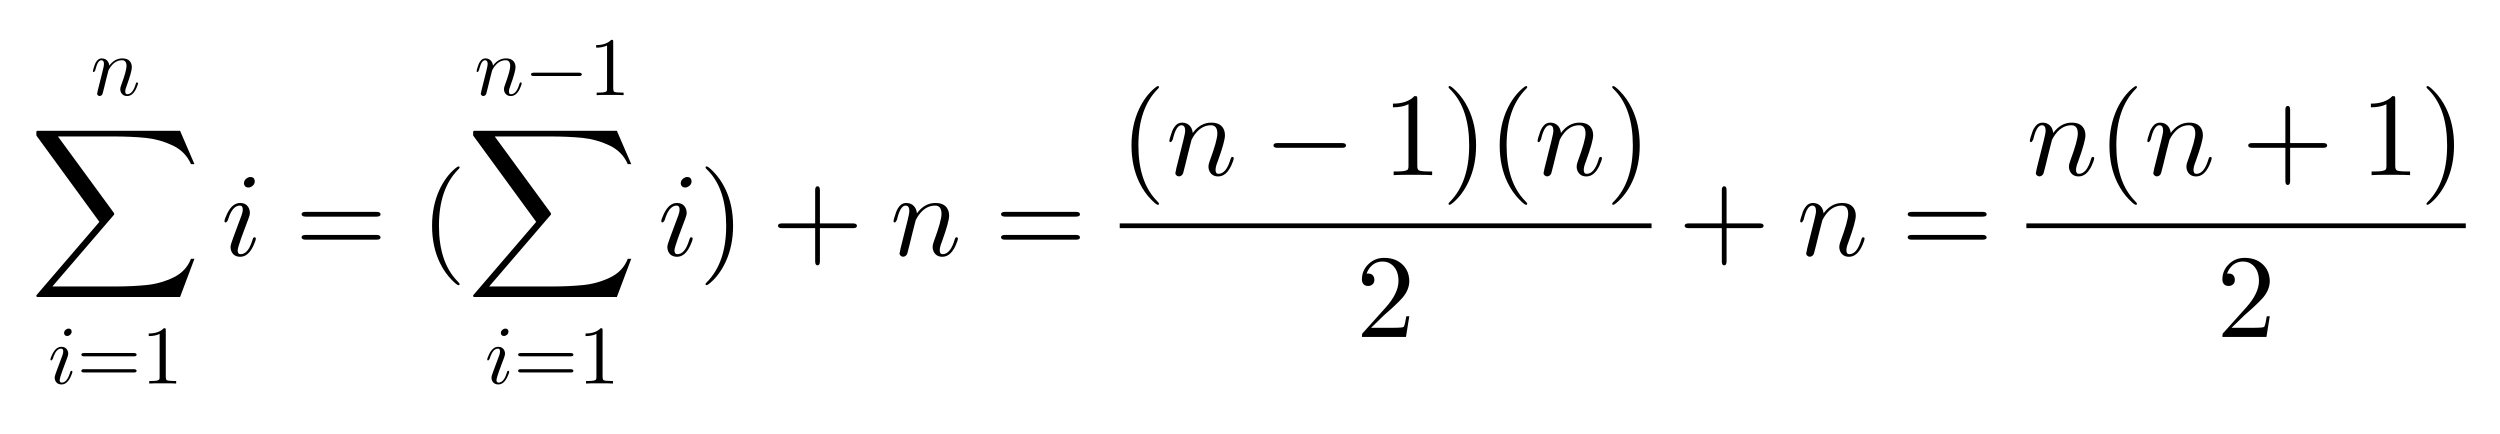
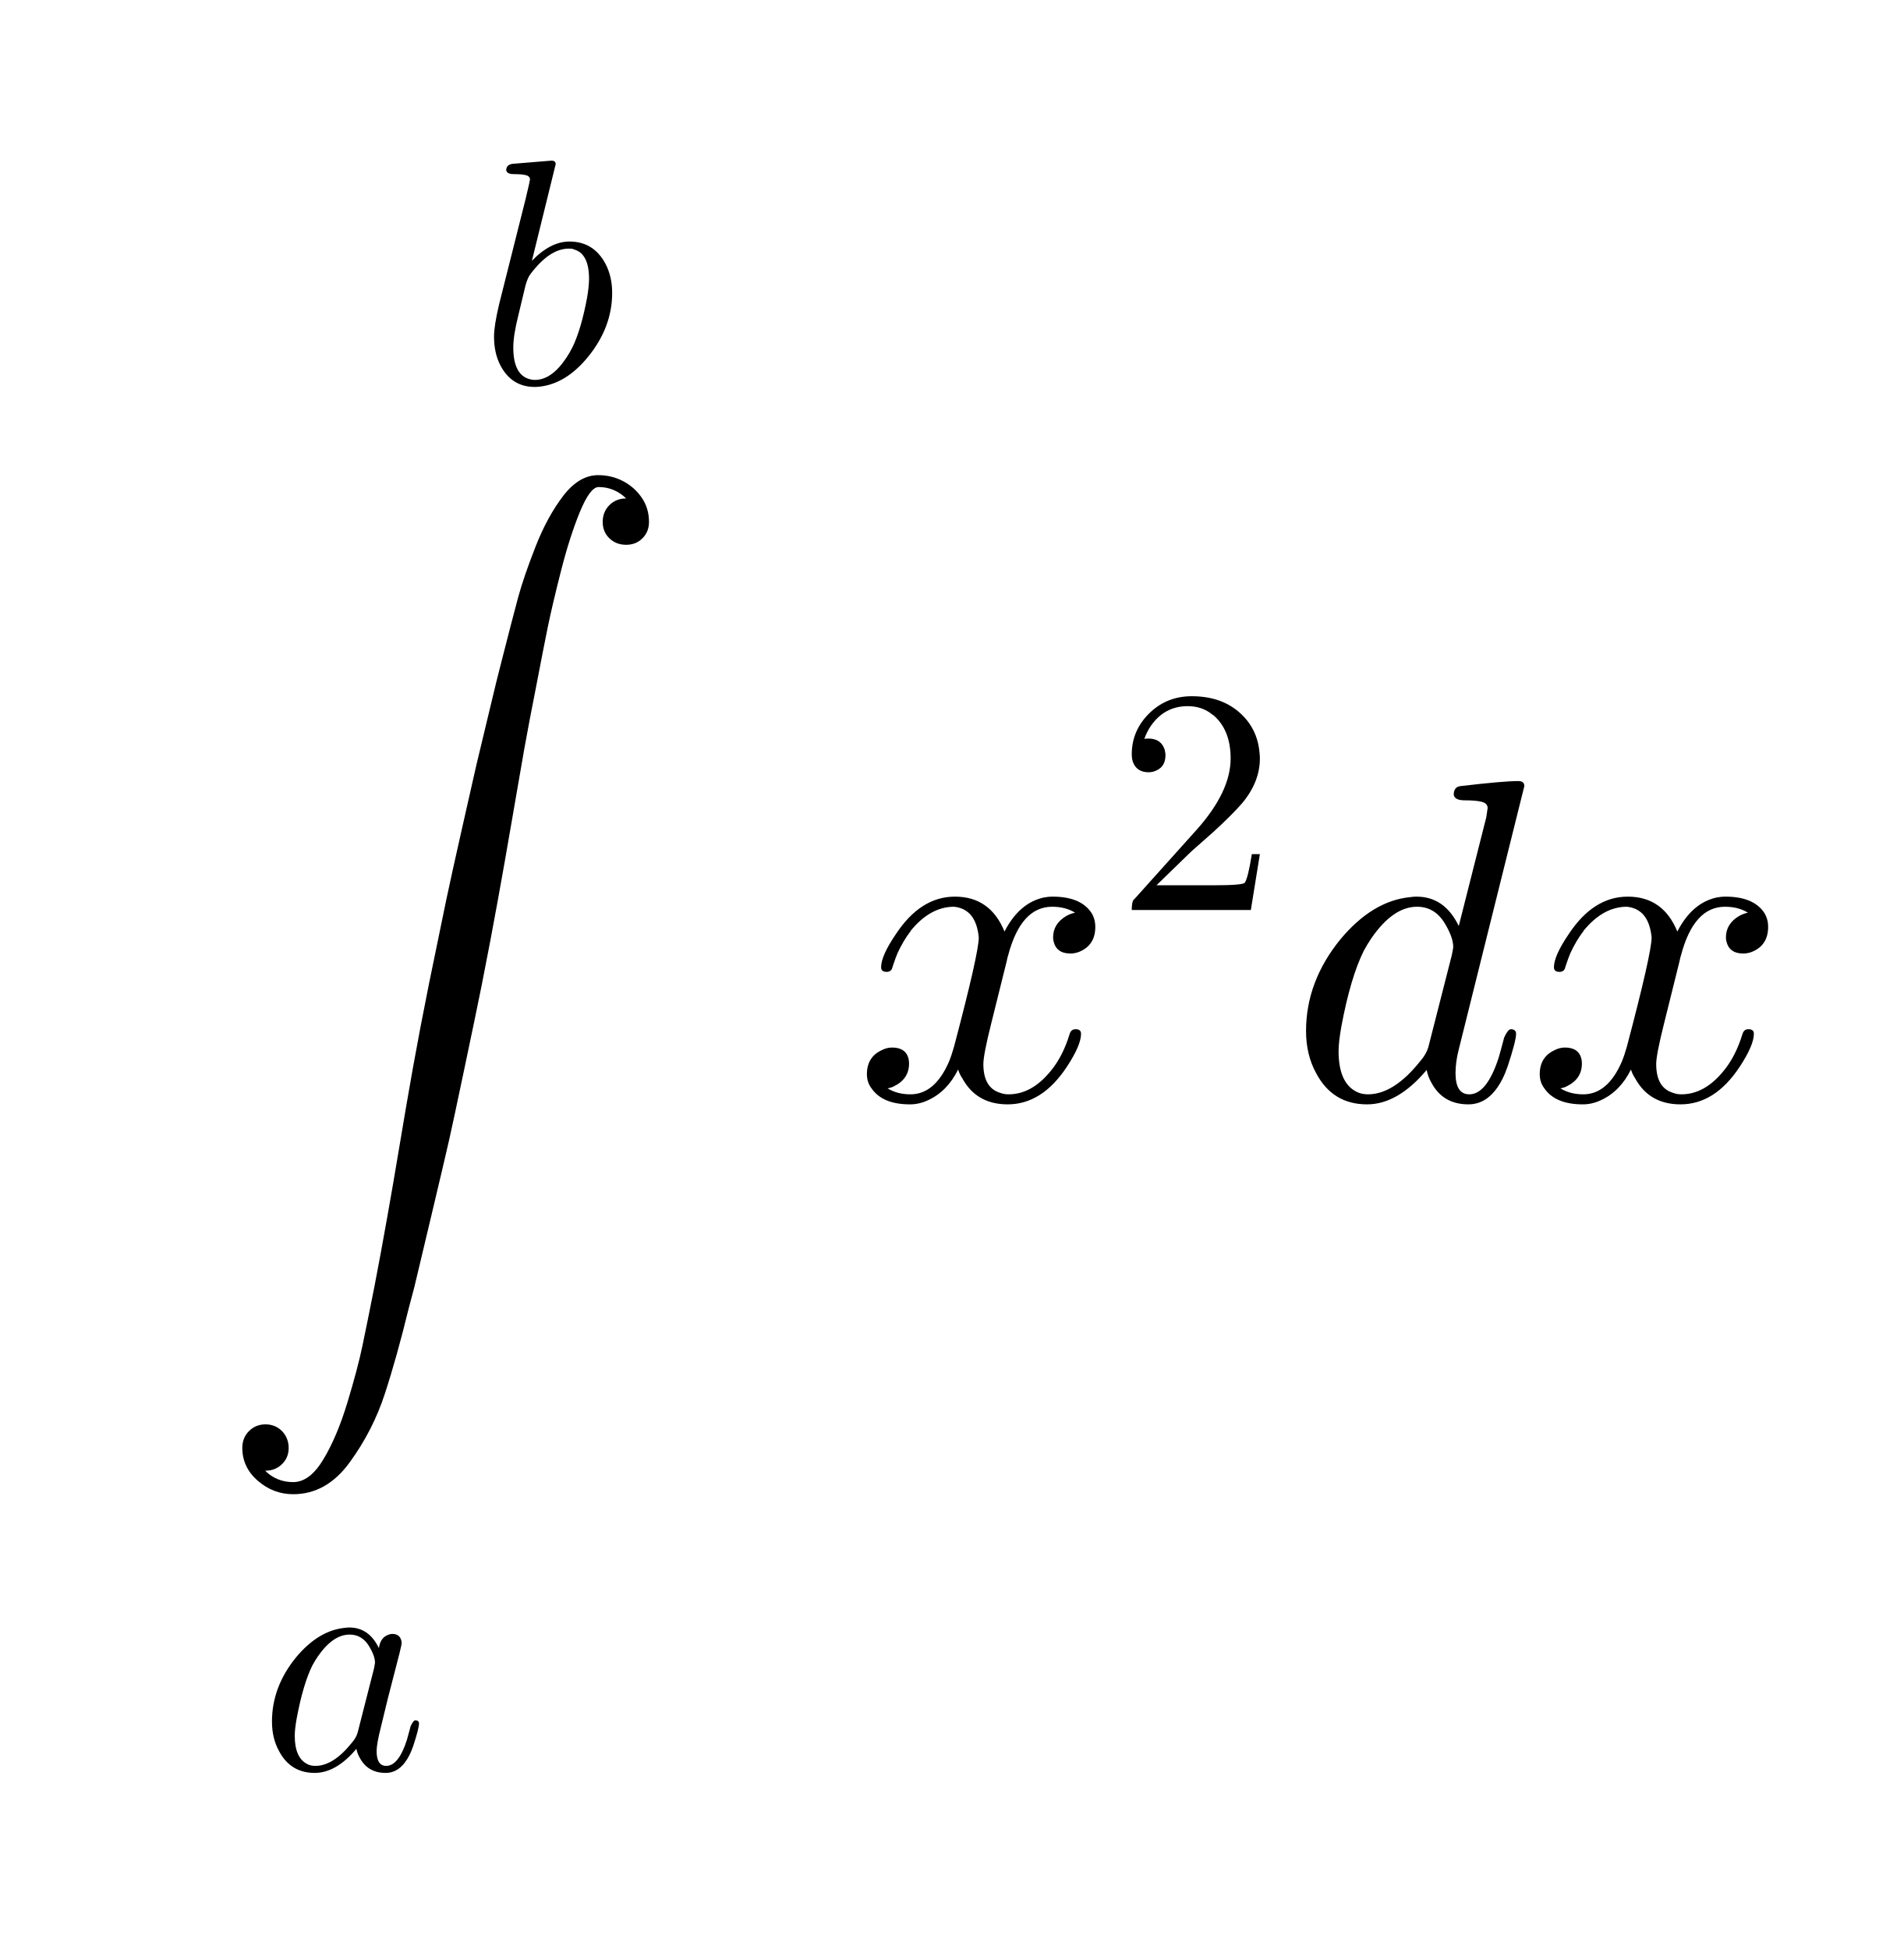
- <svg width="421px" height="73px">
-   <g transform="matrix(0.139999,0,0,0.139999,15.24283,16.02222)">
-     <path d="M8.797 -5.906L8.797 -5.906L14.594 -29.0Q16.203 -35.406 16.203 -37.406Q16.203 -42.0 13.094 -42.0Q9.0 -42.0 6.406 -32.5Q6.094 -31.406 5.797 -30.094Q4.703 -27.906 4.094 -27.797Q2.906 -27.797 2.906 -28.797Q2.906 -30.406 4.906 -36.0L4.906 -36.094Q4.906 -36.203 5.0 -36.203L5.0 -36.297L5.0 -36.406L5.906 -38.5Q8.094 -42.5 10.406 -43.5Q11.797 -44.203 13.406 -44.203Q19.0 -44.203 21.5 -39.5Q22.406 -37.703 22.594 -35.5Q29.0 -44.203 38.203 -44.203Q46.797 -44.203 49.094 -37.594Q49.703 -35.797 49.703 -33.5Q49.703 -28.406 43.594 -11.5Q41.797 -7.094 41.797 -4.406Q41.797 -1.094 44.203 -1.094Q50.797 -1.094 54.406 -13.5Q54.906 -15.094 55.406 -15.203L55.406 -15.297L55.906 -15.297Q57.094 -15.297 57.094 -14.297Q57.094 -12.594 55.0 -8.0Q50.703 1.094 44.0 1.094Q38.906 1.094 36.703 -3.203Q35.797 -5.0 35.797 -7.094Q35.797 -9.094 36.797 -11.703Q43.297 -29.203 43.297 -35.0Q43.297 -42.0 37.906 -42.0Q28.906 -42.0 22.797 -32.0Q22.094 -30.906 21.594 -29.797L20.297 -24.797Q19.797 -22.5 18.594 -18.094L16.406 -9.094Q14.703 -2.203 14.5 -1.703Q13.594 0.906 10.797 1.094Q8.297 0.594 7.906 -1.594Q7.906 -1.406 8.797 -5.906Z" />
+ <svg xmlns="http://www.w3.org/2000/svg" version="1.1" width="83px" height="85px">
+   <g transform="matrix(0.139999,0,0,0.139999,20.88478,16.72223)">
+     <path d="M23.906 -68.297L16.5 -38.203Q22.297 -44.203 28.203 -44.203Q35.703 -44.203 39.406 -37.297Q41.5 -33.297 41.5 -28.203Q41.5 -17.594 34.094 -8.406Q27.203 0.094 18.906 1.0Q18.094 1.094 17.406 1.094Q10.203 1.094 6.703 -5.594Q4.703 -9.406 4.703 -14.594Q4.703 -18.0 6.297 -24.703L14.5 -57.297Q15.906 -63.203 15.906 -63.5Q15.906 -64.594 14.5 -64.906L14.5 -64.906Q13.297 -65.203 10.906 -65.203Q8.703 -65.203 8.5 -66.406Q8.5 -68.094 10.406 -68.406L22.594 -69.406Q23.906 -69.406 23.906 -68.297ZM14.5 -30.5L12.297 -21.297Q10.703 -15.0 10.703 -11.203Q10.703 -2.594 15.906 -1.297Q16.594 -1.094 17.406 -1.094Q22.703 -1.094 27.297 -8.094Q28.297 -9.594 29.203 -11.406Q31.906 -17.094 33.703 -26.797Q34.297 -30.297 34.297 -32.594Q34.297 -40.594 29.406 -41.797L29.297 -41.906Q28.703 -42.0 28.0 -42.0Q22.0 -42.0 16.0 -34.0Q15.203 -33.0 14.5 -30.5Z" />
  </g>
-   <g transform="matrix(0.199999,0,0,0.199999,5.0,22.02223)">
-     <path d="M6.594 139.984Q5.609 139.984 5.609 138.922Q5.609 138.484 5.906 138.188L58.688 76.703L5.906 4.391Q5.609 4.109 5.609 3.906L5.609 0.875Q5.609 0.531 5.922 0.266Q6.25 0 6.594 0L126.609 0L138.719 28.078L135.797 28.078Q131.156 17.438 120.266 12.297Q109.375 7.172 97.531 5.969Q85.688 4.781 70.016 4.781L23.781 4.781L71.0 69.281Q71.188 69.672 71.188 70.016Q71.188 70.312 71.0 70.703L19.094 131.109L71.0 131.109Q86.375 131.109 98.266 129.906Q110.156 128.719 120.922 123.562Q131.688 118.406 135.797 107.812L138.719 107.812L126.609 139.984L6.594 139.984Z" />
+   <g transform="matrix(0.199999,0,0,0.199999,9.444459,20.72223)">
+     <path d="M10.594 217.094Q13.094 219.578 16.703 219.578Q20.312 219.578 23.281 214.625Q26.266 209.672 28.516 202.25Q30.766 194.828 31.812 189.812Q32.859 184.812 34.422 176.906Q35.844 169.531 37.156 162.109Q38.484 154.688 39.875 146.312Q41.266 137.938 42.797 129.312Q44.344 120.703 46.297 110.984Q48.922 98.188 50.062 92.688Q51.219 87.203 53.562 76.828Q55.906 66.453 56.656 63.156Q57.422 59.859 60.984 45.125L62.312 39.891Q64.547 31.109 65.766 26.594Q67.0 22.078 69.562 15.547Q72.125 9.031 75.578 4.516Q79.047 0 83.203 0Q86.141 0 88.641 1.312Q91.156 2.641 92.719 4.938Q94.281 7.234 94.281 10.203Q94.281 12.359 92.859 13.766Q91.453 15.188 89.312 15.188Q87.109 15.188 85.641 13.766Q84.188 12.359 84.188 10.203Q84.188 8.016 85.641 6.547Q87.109 5.078 89.312 5.078Q86.719 2.594 83.297 2.594Q81.453 2.594 79.219 8.0Q77.0 13.422 75.125 20.766Q73.25 28.125 72.234 33.031Q71.234 37.938 69.828 45.312Q68.172 53.656 67.062 59.859Q65.969 66.062 64.406 75.188Q62.844 84.328 61.344 92.578Q59.859 100.828 57.812 111.188Q56.5 117.719 54.0 129.562Q51.516 141.406 50.703 144.969Q49.906 148.531 46.609 162.391Q43.312 176.266 43.109 177.094L41.891 181.688Q39.312 192.281 36.688 200.312Q34.078 208.344 29.016 215.281Q23.969 222.219 16.703 222.219Q12.359 222.219 8.984 219.281Q5.609 216.359 5.609 212.109Q5.609 209.906 7.078 208.438Q8.547 206.984 10.688 206.984Q12.109 206.984 13.25 207.656Q14.406 208.344 15.062 209.516Q15.719 210.688 15.719 212.109Q15.719 214.266 14.25 215.672Q12.797 217.094 10.594 217.094Z" />
  </g>
-   <g transform="matrix(0.139999,0,0,0.139999,8.088407,64.58917)">
-     <path d="M28.406 -62.5Q28.406 -59.406 25.297 -57.797Q24.203 -57.203 23.094 -57.203Q20.094 -57.203 19.406 -59.906Q19.297 -60.406 19.297 -60.797Q19.297 -63.594 22.094 -65.297Q23.406 -66.094 24.703 -66.094Q27.703 -66.094 28.297 -63.406L28.297 -63.297Q28.406 -62.906 28.406 -62.5ZM20.797 -24.906L16.906 -14.406Q14.094 -6.297 14.0 -4.406Q14.0 -1.094 16.406 -1.094Q22.703 -1.094 26.203 -12.297L26.594 -13.5Q27.094 -15.094 27.594 -15.203L27.594 -15.297L28.094 -15.297Q29.297 -15.297 29.297 -14.297Q29.297 -12.5 27.094 -7.906Q22.797 1.094 16.203 1.094Q10.906 1.094 8.797 -3.297Q8.0 -5.094 8.0 -7.094Q8.0 -9.094 10.297 -15.094Q17.297 -33.906 17.203 -33.594Q18.297 -36.406 18.297 -38.797Q18.297 -42.0 15.797 -42.0Q10.297 -42.0 6.797 -32.906L6.797 -32.797Q6.203 -31.297 5.703 -29.594Q4.594 -27.906 4.094 -27.797Q2.906 -27.797 2.906 -28.797Q2.906 -30.594 5.094 -35.094Q9.406 -44.203 16.094 -44.203Q21.406 -44.203 23.5 -39.703Q24.297 -38.0 24.297 -36.0Q24.297 -34.0 23.0 -30.703Q21.297 -26.094 20.797 -24.906Z" />
+   <g transform="matrix(0.139999,0,0,0.139999,11.2999,77.16715)">
+     <path d="M37.297 -37.797Q37.797 -41.203 40.406 -42.0Q40.906 -42.203 41.5 -42.203Q44.094 -42.203 44.406 -39.5Q44.406 -38.906 43.703 -36.094L40.094 -22.094Q38.594 -15.797 37.906 -13.094Q36.594 -7.906 36.594 -5.703Q36.594 -1.094 39.594 -1.094Q43.406 -1.094 46.0 -9.094Q46.5 -10.797 47.203 -13.5Q48.0 -15.203 48.594 -15.297Q49.797 -15.297 49.797 -14.297Q49.797 -12.797 48.0 -7.297Q47.406 -5.594 46.797 -4.406Q44.0 1.094 39.406 1.094Q33.797 1.094 31.297 -3.703Q30.594 -4.906 30.297 -6.406Q24.0 1.094 17.297 1.094Q9.797 1.094 6.203 -5.703Q4.0 -9.703 4.0 -14.906Q4.0 -25.703 11.5 -34.906Q18.5 -43.297 26.703 -44.094Q27.406 -44.203 28.094 -44.203Q34.203 -44.203 37.297 -37.797ZM30.797 -11.906L30.797 -11.906L35.797 -31.5Q36.094 -33.0 36.094 -33.203Q36.094 -35.297 34.297 -38.297Q32.094 -42.0 28.203 -42.0Q23.0 -42.0 18.297 -35.203Q17.406 -33.906 16.594 -32.406Q13.703 -26.594 11.703 -15.906Q11.094 -12.5 11.094 -10.5Q11.094 -3.703 14.906 -1.703Q16.0 -1.094 17.5 -1.094Q23.094 -1.094 28.797 -8.203Q30.203 -9.797 30.703 -11.5L30.703 -11.594Q30.797 -11.797 30.797 -11.906Z" />
  </g>
-   <g transform="matrix(0.139999,0,0,0.139999,12.91159,64.58917)">
-     <path d="M68.703 -32.703L9.0 -32.703Q5.797 -32.703 5.594 -34.703Q5.594 -36.703 8.906 -36.703L68.797 -36.703Q72.0 -36.703 72.094 -34.703Q72.094 -32.703 68.703 -32.703ZM68.797 -13.297L8.906 -13.297Q5.703 -13.297 5.594 -15.297Q5.594 -17.297 9.0 -17.297L68.703 -17.297Q71.906 -17.297 72.094 -15.297Q72.094 -13.297 68.797 -13.297Z" />
+   <g transform="matrix(0.199999,0,0,0.199999,37.22232,47.94469)">
+     <path d="M33.406 -30.203L30.0 -16.5Q28.297 -9.703 28.297 -7.703Q28.297 -2.5 32.0 -1.406Q32.797 -1.094 33.797 -1.094Q38.797 -1.094 42.906 -6.094Q45.594 -9.297 47.094 -14.203Q47.406 -15.297 48.406 -15.297Q49.594 -15.297 49.594 -14.297Q49.594 -11.797 46.5 -7.094Q41.094 1.094 33.594 1.094Q26.797 1.094 23.703 -4.594Q23.094 -5.5 22.797 -6.5Q20.406 -1.703 16.203 0.203Q14.297 1.094 12.297 1.094Q6.297 1.094 3.906 -2.406Q2.906 -3.703 2.906 -5.5Q2.906 -9.203 6.094 -10.703Q7.203 -11.297 8.406 -11.297Q11.406 -11.297 12.0 -8.797Q12.094 -8.297 12.094 -7.797Q12.094 -4.406 8.703 -2.797Q8.094 -2.5 7.406 -2.406Q9.5 -1.094 12.406 -1.094Q17.703 -1.094 20.797 -8.203Q21.406 -9.703 21.906 -11.5Q27.297 -31.906 27.297 -35.297Q26.703 -41.5 21.906 -42.0Q16.703 -42.0 12.406 -36.703L12.406 -36.594Q12.406 -36.5 12.297 -36.5Q10.797 -34.5 9.594 -31.906Q9.094 -30.703 8.703 -29.5L8.5 -28.906Q8.297 -27.797 7.203 -27.797Q6.0 -27.797 6.0 -28.797Q6.0 -31.297 9.203 -36.0Q14.594 -44.203 22.094 -44.203Q29.797 -44.203 32.906 -36.594Q36.094 -42.797 41.406 -44.0Q42.406 -44.203 43.406 -44.203Q49.297 -44.203 51.703 -40.906Q52.703 -39.5 52.703 -37.594Q52.703 -33.5 49.0 -32.094Q48.094 -31.797 47.297 -31.797Q44.203 -31.797 43.594 -34.5Q43.5 -34.906 43.5 -35.297Q43.5 -38.297 46.406 -40.0Q47.297 -40.5 48.297 -40.703Q46.203 -42.0 43.297 -42.0Q36.5 -42.0 33.703 -31.406Q33.5 -30.797 33.406 -30.203Z" />
  </g>
-   <g transform="matrix(0.139999,0,0,0.139999,23.80052,64.58917)">
-     <path d="M29.406 -64.0L29.406 -7.906Q29.406 -4.906 30.594 -4.094Q32.297 -3.094 38.703 -3.094L41.906 -3.094L41.906 0Q38.406 -0.297 25.703 -0.297Q13.0 -0.297 9.5 0L9.5 -3.094L12.703 -3.094Q20.406 -3.094 21.5 -4.906L21.594 -5.0Q22.0 -5.797 22.0 -7.906L22.0 -59.703Q16.797 -57.094 8.906 -57.094L8.906 -60.203Q20.906 -60.203 27.094 -66.594Q29.0 -66.594 29.297 -65.906L29.297 -65.906L29.297 -65.797Q29.406 -65.5 29.406 -64.0Z" />
-   </g>
-   <g transform="matrix(0.199999,0,0,0.199999,37.2223,43.02237)">
-     <path d="M28.406 -62.5Q28.406 -59.406 25.297 -57.797Q24.203 -57.203 23.094 -57.203Q20.094 -57.203 19.406 -59.906Q19.297 -60.406 19.297 -60.797Q19.297 -63.594 22.094 -65.297Q23.406 -66.094 24.703 -66.094Q27.703 -66.094 28.297 -63.406L28.297 -63.297Q28.406 -62.906 28.406 -62.5ZM20.797 -24.906L16.906 -14.406Q14.094 -6.297 14.0 -4.406Q14.0 -1.094 16.406 -1.094Q22.703 -1.094 26.203 -12.297L26.594 -13.5Q27.094 -15.094 27.594 -15.203L27.594 -15.297L28.094 -15.297Q29.297 -15.297 29.297 -14.297Q29.297 -12.5 27.094 -7.906Q22.797 1.094 16.203 1.094Q10.906 1.094 8.797 -3.297Q8.0 -5.094 8.0 -7.094Q8.0 -9.094 10.297 -15.094Q17.297 -33.906 17.203 -33.594Q18.297 -36.406 18.297 -38.797Q18.297 -42.0 15.797 -42.0Q10.297 -42.0 6.797 -32.906L6.797 -32.797Q6.203 -31.297 5.703 -29.594Q4.594 -27.906 4.094 -27.797Q2.906 -27.797 2.906 -28.797Q2.906 -30.594 5.094 -35.094Q9.406 -44.203 16.094 -44.203Q21.406 -44.203 23.5 -39.703Q24.297 -38.0 24.297 -36.0Q24.297 -34.0 23.0 -30.703Q21.297 -26.094 20.797 -24.906Z" />
-   </g>
-   <g transform="matrix(0.199999,0,0,0.199999,49.66813,43.02237)">
-     <path d="M68.703 -32.703L9.0 -32.703Q5.797 -32.703 5.594 -34.703Q5.594 -36.703 8.906 -36.703L68.797 -36.703Q72.0 -36.703 72.094 -34.703Q72.094 -32.703 68.703 -32.703ZM68.797 -13.297L8.906 -13.297Q5.703 -13.297 5.594 -15.297Q5.594 -17.297 9.0 -17.297L68.703 -17.297Q71.906 -17.297 72.094 -15.297Q72.094 -13.297 68.797 -13.297Z" />
-   </g>
-   <g transform="matrix(0.199999,0,0,0.199999,70.77933,43.02237)">
-     <path d="M33.094 24.0L33.094 24.0Q33.094 25.0 32.094 25.0Q30.906 25.0 26.797 20.906Q20.594 14.703 16.5 6.203Q9.906 -7.406 9.906 -25.0Q9.906 -41.906 16.203 -55.5Q21.406 -66.594 29.406 -73.297Q31.5 -75.0 32.094 -75.0Q33.094 -75.0 33.094 -74.0Q33.094 -73.5 31.797 -72.297Q15.703 -55.906 15.703 -25.0Q15.703 5.797 31.406 21.797Q33.094 23.5 33.094 24.0Z" />
-   </g>
-   <g transform="matrix(0.139999,0,0,0.139999,79.85548,16.02221)">
-     <path d="M8.797 -5.906L8.797 -5.906L14.594 -29.0Q16.203 -35.406 16.203 -37.406Q16.203 -42.0 13.094 -42.0Q9.0 -42.0 6.406 -32.5Q6.094 -31.406 5.797 -30.094Q4.703 -27.906 4.094 -27.797Q2.906 -27.797 2.906 -28.797Q2.906 -30.406 4.906 -36.0L4.906 -36.094Q4.906 -36.203 5.0 -36.203L5.0 -36.297L5.0 -36.406L5.906 -38.5Q8.094 -42.5 10.406 -43.5Q11.797 -44.203 13.406 -44.203Q19.0 -44.203 21.5 -39.5Q22.406 -37.703 22.594 -35.5Q29.0 -44.203 38.203 -44.203Q46.797 -44.203 49.094 -37.594Q49.703 -35.797 49.703 -33.5Q49.703 -28.406 43.594 -11.5Q41.797 -7.094 41.797 -4.406Q41.797 -1.094 44.203 -1.094Q50.797 -1.094 54.406 -13.5Q54.906 -15.094 55.406 -15.203L55.406 -15.297L55.906 -15.297Q57.094 -15.297 57.094 -14.297Q57.094 -12.594 55.0 -8.0Q50.703 1.094 44.0 1.094Q38.906 1.094 36.703 -3.203Q35.797 -5.0 35.797 -7.094Q35.797 -9.094 36.797 -11.703Q43.297 -29.203 43.297 -35.0Q43.297 -42.0 37.906 -42.0Q28.906 -42.0 22.797 -32.0Q22.094 -30.906 21.594 -29.797L20.297 -24.797Q19.797 -22.5 18.594 -18.094L16.406 -9.094Q14.703 -2.203 14.5 -1.703Q13.594 0.906 10.797 1.094Q8.297 0.594 7.906 -1.594Q7.906 -1.406 8.797 -5.906Z" />
-   </g>
-   <g transform="matrix(0.139999,0,0,0.139999,88.25877,16.02221)">
-     <path d="M66.094 -23.0L11.594 -23.0Q8.406 -23.0 8.297 -25.0Q8.297 -27.0 11.594 -27.0L66.094 -27.0Q69.297 -27.0 69.406 -25.0Q69.406 -23.0 66.094 -23.0Z" />
-   </g>
-   <g transform="matrix(0.139999,0,0,0.139999,99.1477,16.02221)">
-     <path d="M29.406 -64.0L29.406 -7.906Q29.406 -4.906 30.594 -4.094Q32.297 -3.094 38.703 -3.094L41.906 -3.094L41.906 0Q38.406 -0.297 25.703 -0.297Q13.0 -0.297 9.5 0L9.5 -3.094L12.703 -3.094Q20.406 -3.094 21.5 -4.906L21.594 -5.0Q22.0 -5.797 22.0 -7.906L22.0 -59.703Q16.797 -57.094 8.906 -57.094L8.906 -60.203Q20.906 -60.203 27.094 -66.594Q29.0 -66.594 29.297 -65.906L29.297 -65.906L29.297 -65.797Q29.406 -65.5 29.406 -64.0Z" />
-   </g>
-   <g transform="matrix(0.199999,0,0,0.199999,78.55713,22.02223)">
-     <path d="M6.594 139.984Q5.609 139.984 5.609 138.922Q5.609 138.484 5.906 138.188L58.688 76.703L5.906 4.391Q5.609 4.109 5.609 3.906L5.609 0.875Q5.609 0.531 5.922 0.266Q6.25 0 6.594 0L126.609 0L138.719 28.078L135.797 28.078Q131.156 17.438 120.266 12.297Q109.375 7.172 97.531 5.969Q85.688 4.781 70.016 4.781L23.781 4.781L71.0 69.281Q71.188 69.672 71.188 70.016Q71.188 70.312 71.0 70.703L19.094 131.109L71.0 131.109Q86.375 131.109 98.266 129.906Q110.156 128.719 120.922 123.562Q131.688 118.406 135.797 107.812L138.719 107.812L126.609 139.984L6.594 139.984Z" />
-   </g>
-   <g transform="matrix(0.139999,0,0,0.139999,81.64554,64.58917)">
-     <path d="M28.406 -62.5Q28.406 -59.406 25.297 -57.797Q24.203 -57.203 23.094 -57.203Q20.094 -57.203 19.406 -59.906Q19.297 -60.406 19.297 -60.797Q19.297 -63.594 22.094 -65.297Q23.406 -66.094 24.703 -66.094Q27.703 -66.094 28.297 -63.406L28.297 -63.297Q28.406 -62.906 28.406 -62.5ZM20.797 -24.906L16.906 -14.406Q14.094 -6.297 14.0 -4.406Q14.0 -1.094 16.406 -1.094Q22.703 -1.094 26.203 -12.297L26.594 -13.5Q27.094 -15.094 27.594 -15.203L27.594 -15.297L28.094 -15.297Q29.297 -15.297 29.297 -14.297Q29.297 -12.5 27.094 -7.906Q22.797 1.094 16.203 1.094Q10.906 1.094 8.797 -3.297Q8.0 -5.094 8.0 -7.094Q8.0 -9.094 10.297 -15.094Q17.297 -33.906 17.203 -33.594Q18.297 -36.406 18.297 -38.797Q18.297 -42.0 15.797 -42.0Q10.297 -42.0 6.797 -32.906L6.797 -32.797Q6.203 -31.297 5.703 -29.594Q4.594 -27.906 4.094 -27.797Q2.906 -27.797 2.906 -28.797Q2.906 -30.594 5.094 -35.094Q9.406 -44.203 16.094 -44.203Q21.406 -44.203 23.5 -39.703Q24.297 -38.0 24.297 -36.0Q24.297 -34.0 23.0 -30.703Q21.297 -26.094 20.797 -24.906Z" />
-   </g>
-   <g transform="matrix(0.139999,0,0,0.139999,86.46872,64.58917)">
-     <path d="M68.703 -32.703L9.0 -32.703Q5.797 -32.703 5.594 -34.703Q5.594 -36.703 8.906 -36.703L68.797 -36.703Q72.0 -36.703 72.094 -34.703Q72.094 -32.703 68.703 -32.703ZM68.797 -13.297L8.906 -13.297Q5.703 -13.297 5.594 -15.297Q5.594 -17.297 9.0 -17.297L68.703 -17.297Q71.906 -17.297 72.094 -15.297Q72.094 -13.297 68.797 -13.297Z" />
-   </g>
-   <g transform="matrix(0.139999,0,0,0.139999,97.35765,64.58917)">
-     <path d="M29.406 -64.0L29.406 -7.906Q29.406 -4.906 30.594 -4.094Q32.297 -3.094 38.703 -3.094L41.906 -3.094L41.906 0Q38.406 -0.297 25.703 -0.297Q13.0 -0.297 9.5 0L9.5 -3.094L12.703 -3.094Q20.406 -3.094 21.5 -4.906L21.594 -5.0Q22.0 -5.797 22.0 -7.906L22.0 -59.703Q16.797 -57.094 8.906 -57.094L8.906 -60.203Q20.906 -60.203 27.094 -66.594Q29.0 -66.594 29.297 -65.906L29.297 -65.906L29.297 -65.797Q29.406 -65.5 29.406 -64.0Z" />
-   </g>
-   <g transform="matrix(0.199999,0,0,0.199999,110.7794,43.02237)">
-     <path d="M28.406 -62.5Q28.406 -59.406 25.297 -57.797Q24.203 -57.203 23.094 -57.203Q20.094 -57.203 19.406 -59.906Q19.297 -60.406 19.297 -60.797Q19.297 -63.594 22.094 -65.297Q23.406 -66.094 24.703 -66.094Q27.703 -66.094 28.297 -63.406L28.297 -63.297Q28.406 -62.906 28.406 -62.5ZM20.797 -24.906L16.906 -14.406Q14.094 -6.297 14.0 -4.406Q14.0 -1.094 16.406 -1.094Q22.703 -1.094 26.203 -12.297L26.594 -13.5Q27.094 -15.094 27.594 -15.203L27.594 -15.297L28.094 -15.297Q29.297 -15.297 29.297 -14.297Q29.297 -12.5 27.094 -7.906Q22.797 1.094 16.203 1.094Q10.906 1.094 8.797 -3.297Q8.0 -5.094 8.0 -7.094Q8.0 -9.094 10.297 -15.094Q17.297 -33.906 17.203 -33.594Q18.297 -36.406 18.297 -38.797Q18.297 -42.0 15.797 -42.0Q10.297 -42.0 6.797 -32.906L6.797 -32.797Q6.203 -31.297 5.703 -29.594Q4.594 -27.906 4.094 -27.797Q2.906 -27.797 2.906 -28.797Q2.906 -30.594 5.094 -35.094Q9.406 -44.203 16.094 -44.203Q21.406 -44.203 23.5 -39.703Q24.297 -38.0 24.297 -36.0Q24.297 -34.0 23.0 -30.703Q21.297 -26.094 20.797 -24.906Z" />
-   </g>
-   <g transform="matrix(0.199999,0,0,0.199999,117.6697,43.02237)">
-     <path d="M28.906 -25.0L28.906 -25.0Q28.906 -8.094 22.594 5.5Q17.406 16.594 9.406 23.297Q7.297 25.0 6.703 25.0Q5.703 25.0 5.703 24.0Q5.703 23.5 7.0 22.297Q23.094 5.906 23.094 -25.0Q23.094 -55.5 8.094 -71.203L7.594 -71.703Q5.703 -73.5 5.703 -74.0Q5.703 -75.0 6.703 -75.0Q7.906 -75.0 12.0 -70.906Q18.203 -64.703 22.297 -56.203Q28.906 -42.594 28.906 -25.0Z" />
-   </g>
-   <g transform="matrix(0.199999,0,0,0.199999,129.8919,43.02237)">
-     <path d="M40.906 -23.0L40.906 5.0Q40.906 8.203 38.906 8.297Q36.906 8.297 36.906 5.0L36.906 -23.0L8.906 -23.0Q5.703 -23.0 5.594 -25.0Q5.594 -27.0 8.906 -27.0L36.906 -27.0L36.906 -55.0Q36.906 -58.203 38.906 -58.297Q40.906 -58.297 40.906 -55.0L40.906 -27.0L68.797 -27.0Q72.0 -27.0 72.094 -25.0Q72.094 -23.0 68.797 -23.0L40.906 -23.0Z" />
-   </g>
-   <g transform="matrix(0.199999,0,0,0.199999,149.892,43.02237)">
-     <path d="M8.797 -5.906L8.797 -5.906L14.594 -29.0Q16.203 -35.406 16.203 -37.406Q16.203 -42.0 13.094 -42.0Q9.0 -42.0 6.406 -32.5Q6.094 -31.406 5.797 -30.094Q4.703 -27.906 4.094 -27.797Q2.906 -27.797 2.906 -28.797Q2.906 -30.406 4.906 -36.0L4.906 -36.094Q4.906 -36.203 5.0 -36.203L5.0 -36.297L5.0 -36.406L5.906 -38.5Q8.094 -42.5 10.406 -43.5Q11.797 -44.203 13.406 -44.203Q19.0 -44.203 21.5 -39.5Q22.406 -37.703 22.594 -35.5Q29.0 -44.203 38.203 -44.203Q46.797 -44.203 49.094 -37.594Q49.703 -35.797 49.703 -33.5Q49.703 -28.406 43.594 -11.5Q41.797 -7.094 41.797 -4.406Q41.797 -1.094 44.203 -1.094Q50.797 -1.094 54.406 -13.5Q54.906 -15.094 55.406 -15.203L55.406 -15.297L55.906 -15.297Q57.094 -15.297 57.094 -14.297Q57.094 -12.594 55.0 -8.0Q50.703 1.094 44.0 1.094Q38.906 1.094 36.703 -3.203Q35.797 -5.0 35.797 -7.094Q35.797 -9.094 36.797 -11.703Q43.297 -29.203 43.297 -35.0Q43.297 -42.0 37.906 -42.0Q28.906 -42.0 22.797 -32.0Q22.094 -30.906 21.594 -29.797L20.297 -24.797Q19.797 -22.5 18.594 -18.094L16.406 -9.094Q14.703 -2.203 14.5 -1.703Q13.594 0.906 10.797 1.094Q8.297 0.594 7.906 -1.594Q7.906 -1.406 8.797 -5.906Z" />
-   </g>
-   <g transform="matrix(0.199999,0,0,0.199999,167.4523,43.02237)">
-     <path d="M68.703 -32.703L9.0 -32.703Q5.797 -32.703 5.594 -34.703Q5.594 -36.703 8.906 -36.703L68.797 -36.703Q72.0 -36.703 72.094 -34.703Q72.094 -32.703 68.703 -32.703ZM68.797 -13.297L8.906 -13.297Q5.703 -13.297 5.594 -15.297Q5.594 -17.297 9.0 -17.297L68.703 -17.297Q71.906 -17.297 72.094 -15.297Q72.094 -13.297 68.797 -13.297Z" />
-   </g>
-   <g transform="matrix(0.199999,0,0,0.199999,188.5635,29.49221)">
-     <path d="M33.094 24.0L33.094 24.0Q33.094 25.0 32.094 25.0Q30.906 25.0 26.797 20.906Q20.594 14.703 16.5 6.203Q9.906 -7.406 9.906 -25.0Q9.906 -41.906 16.203 -55.5Q21.406 -66.594 29.406 -73.297Q31.5 -75.0 32.094 -75.0Q33.094 -75.0 33.094 -74.0Q33.094 -73.5 31.797 -72.297Q15.703 -55.906 15.703 -25.0Q15.703 5.797 31.406 21.797Q33.094 23.5 33.094 24.0Z" />
-   </g>
-   <g transform="matrix(0.199999,0,0,0.199999,196.3413,29.49221)">
-     <path d="M8.797 -5.906L8.797 -5.906L14.594 -29.0Q16.203 -35.406 16.203 -37.406Q16.203 -42.0 13.094 -42.0Q9.0 -42.0 6.406 -32.5Q6.094 -31.406 5.797 -30.094Q4.703 -27.906 4.094 -27.797Q2.906 -27.797 2.906 -28.797Q2.906 -30.406 4.906 -36.0L4.906 -36.094Q4.906 -36.203 5.0 -36.203L5.0 -36.297L5.0 -36.406L5.906 -38.5Q8.094 -42.5 10.406 -43.5Q11.797 -44.203 13.406 -44.203Q19.0 -44.203 21.5 -39.5Q22.406 -37.703 22.594 -35.5Q29.0 -44.203 38.203 -44.203Q46.797 -44.203 49.094 -37.594Q49.703 -35.797 49.703 -33.5Q49.703 -28.406 43.594 -11.5Q41.797 -7.094 41.797 -4.406Q41.797 -1.094 44.203 -1.094Q50.797 -1.094 54.406 -13.5Q54.906 -15.094 55.406 -15.203L55.406 -15.297L55.906 -15.297Q57.094 -15.297 57.094 -14.297Q57.094 -12.594 55.0 -8.0Q50.703 1.094 44.0 1.094Q38.906 1.094 36.703 -3.203Q35.797 -5.0 35.797 -7.094Q35.797 -9.094 36.797 -11.703Q43.297 -29.203 43.297 -35.0Q43.297 -42.0 37.906 -42.0Q28.906 -42.0 22.797 -32.0Q22.094 -30.906 21.594 -29.797L20.297 -24.797Q19.797 -22.5 18.594 -18.094L16.406 -9.094Q14.703 -2.203 14.5 -1.703Q13.594 0.906 10.797 1.094Q8.297 0.594 7.906 -1.594Q7.906 -1.406 8.797 -5.906Z" />
-   </g>
-   <g transform="matrix(0.199999,0,0,0.199999,212.7904,29.49221)">
-     <path d="M66.094 -23.0L11.594 -23.0Q8.406 -23.0 8.297 -25.0Q8.297 -27.0 11.594 -27.0L66.094 -27.0Q69.297 -27.0 69.406 -25.0Q69.406 -23.0 66.094 -23.0Z" />
-   </g>
-   <g transform="matrix(0.199999,0,0,0.199999,232.7905,29.49221)">
-     <path d="M29.406 -64.0L29.406 -7.906Q29.406 -4.906 30.594 -4.094Q32.297 -3.094 38.703 -3.094L41.906 -3.094L41.906 0Q38.406 -0.297 25.703 -0.297Q13.0 -0.297 9.5 0L9.5 -3.094L12.703 -3.094Q20.406 -3.094 21.5 -4.906L21.594 -5.0Q22.0 -5.797 22.0 -7.906L22.0 -59.703Q16.797 -57.094 8.906 -57.094L8.906 -60.203Q20.906 -60.203 27.094 -66.594Q29.0 -66.594 29.297 -65.906L29.297 -65.906L29.297 -65.797Q29.406 -65.5 29.406 -64.0Z" />
-   </g>
-   <g transform="matrix(0.199999,0,0,0.199999,242.7906,29.49221)">
-     <path d="M28.906 -25.0L28.906 -25.0Q28.906 -8.094 22.594 5.5Q17.406 16.594 9.406 23.297Q7.297 25.0 6.703 25.0Q5.703 25.0 5.703 24.0Q5.703 23.5 7.0 22.297Q23.094 5.906 23.094 -25.0Q23.094 -55.5 8.094 -71.203L7.594 -71.703Q5.703 -73.5 5.703 -74.0Q5.703 -75.0 6.703 -75.0Q7.906 -75.0 12.0 -70.906Q18.203 -64.703 22.297 -56.203Q28.906 -42.594 28.906 -25.0Z" />
-   </g>
-   <g transform="matrix(0.199999,0,0,0.199999,250.5684,29.49221)">
-     <path d="M33.094 24.0L33.094 24.0Q33.094 25.0 32.094 25.0Q30.906 25.0 26.797 20.906Q20.594 14.703 16.5 6.203Q9.906 -7.406 9.906 -25.0Q9.906 -41.906 16.203 -55.5Q21.406 -66.594 29.406 -73.297Q31.5 -75.0 32.094 -75.0Q33.094 -75.0 33.094 -74.0Q33.094 -73.5 31.797 -72.297Q15.703 -55.906 15.703 -25.0Q15.703 5.797 31.406 21.797Q33.094 23.5 33.094 24.0Z" />
-   </g>
-   <g transform="matrix(0.199999,0,0,0.199999,258.3462,29.49221)">
-     <path d="M8.797 -5.906L8.797 -5.906L14.594 -29.0Q16.203 -35.406 16.203 -37.406Q16.203 -42.0 13.094 -42.0Q9.0 -42.0 6.406 -32.5Q6.094 -31.406 5.797 -30.094Q4.703 -27.906 4.094 -27.797Q2.906 -27.797 2.906 -28.797Q2.906 -30.406 4.906 -36.0L4.906 -36.094Q4.906 -36.203 5.0 -36.203L5.0 -36.297L5.0 -36.406L5.906 -38.5Q8.094 -42.5 10.406 -43.5Q11.797 -44.203 13.406 -44.203Q19.0 -44.203 21.5 -39.5Q22.406 -37.703 22.594 -35.5Q29.0 -44.203 38.203 -44.203Q46.797 -44.203 49.094 -37.594Q49.703 -35.797 49.703 -33.5Q49.703 -28.406 43.594 -11.5Q41.797 -7.094 41.797 -4.406Q41.797 -1.094 44.203 -1.094Q50.797 -1.094 54.406 -13.5Q54.906 -15.094 55.406 -15.203L55.406 -15.297L55.906 -15.297Q57.094 -15.297 57.094 -14.297Q57.094 -12.594 55.0 -8.0Q50.703 1.094 44.0 1.094Q38.906 1.094 36.703 -3.203Q35.797 -5.0 35.797 -7.094Q35.797 -9.094 36.797 -11.703Q43.297 -29.203 43.297 -35.0Q43.297 -42.0 37.906 -42.0Q28.906 -42.0 22.797 -32.0Q22.094 -30.906 21.594 -29.797L20.297 -24.797Q19.797 -22.5 18.594 -18.094L16.406 -9.094Q14.703 -2.203 14.5 -1.703Q13.594 0.906 10.797 1.094Q8.297 0.594 7.906 -1.594Q7.906 -1.406 8.797 -5.906Z" />
-   </g>
-   <g transform="matrix(0.199999,0,0,0.199999,270.3509,29.49221)">
-     <path d="M28.906 -25.0L28.906 -25.0Q28.906 -8.094 22.594 5.5Q17.406 16.594 9.406 23.297Q7.297 25.0 6.703 25.0Q5.703 25.0 5.703 24.0Q5.703 23.5 7.0 22.297Q23.094 5.906 23.094 -25.0Q23.094 -55.5 8.094 -71.203L7.594 -71.703Q5.703 -73.5 5.703 -74.0Q5.703 -75.0 6.703 -75.0Q7.906 -75.0 12.0 -70.906Q18.203 -64.703 22.297 -56.203Q28.906 -42.594 28.906 -25.0Z" />
-   </g>
-   <rect x="9.428" y="1.881" width="4.478" height="0.04" transform="matrix(20.0,0,0,20.0,0,0)" />
-   <g transform="matrix(0.199999,0,0,0.199999,228.346,56.74139)">
+   <g transform="matrix(0.139999,0,0,0.139999,48.65288,39.68685)">
    <path d="M44.906 -17.406L44.906 -17.406L42.094 0L5.0 0Q5.0 -2.5 5.594 -3.203L6.094 -3.703L25.297 -25.094Q35.797 -36.906 35.797 -47.203Q35.797 -56.094 30.406 -60.703L30.297 -60.797L30.203 -60.797Q27.0 -63.5 22.406 -63.5Q15.203 -63.5 10.906 -57.297Q9.703 -55.5 8.906 -53.297Q9.203 -53.406 10.203 -53.406Q14.203 -53.406 15.297 -49.797L15.297 -49.703Q15.5 -49.0 15.5 -48.203Q15.5 -44.203 11.703 -43.094Q10.906 -42.906 10.297 -42.906Q6.594 -42.906 5.406 -46.0Q5.0 -47.094 5.0 -48.5Q5.0 -56.203 10.906 -61.703Q16.203 -66.594 23.703 -66.594Q34.703 -66.594 40.797 -59.203Q44.297 -54.906 44.797 -49.0Q44.906 -48.094 44.906 -47.203Q44.906 -39.906 39.406 -33.297Q36.5 -29.906 30.406 -24.297L24.297 -18.906L23.297 -18.0L12.703 -7.703L30.703 -7.703Q39.5 -7.703 40.203 -8.5Q41.203 -9.906 42.406 -17.406L44.906 -17.406Z" />
  </g>
-   <g transform="matrix(0.199999,0,0,0.199999,282.5731,43.02237)">
-     <path d="M40.906 -23.0L40.906 5.0Q40.906 8.203 38.906 8.297Q36.906 8.297 36.906 5.0L36.906 -23.0L8.906 -23.0Q5.703 -23.0 5.594 -25.0Q5.594 -27.0 8.906 -27.0L36.906 -27.0L36.906 -55.0Q36.906 -58.203 38.906 -58.297Q40.906 -58.297 40.906 -55.0L40.906 -27.0L68.797 -27.0Q72.0 -27.0 72.094 -25.0Q72.094 -23.0 68.797 -23.0L40.906 -23.0Z" />
+   <g transform="matrix(0.199999,0,0,0.199999,56.15291,47.94469)">
+     <path d="M51.594 -68.297L37.203 -10.5Q36.594 -8.0 36.594 -5.703Q36.594 -1.094 39.594 -1.094Q43.406 -1.094 46.0 -9.094Q46.5 -10.797 47.203 -13.5Q48.0 -15.203 48.594 -15.297Q49.797 -15.297 49.797 -14.297Q49.797 -12.797 48.0 -7.297Q47.406 -5.594 46.797 -4.406Q44.0 1.094 39.406 1.094Q33.797 1.094 31.297 -3.703Q30.594 -4.906 30.297 -6.406Q24.0 1.094 17.297 1.094Q9.797 1.094 6.203 -5.703Q4.0 -9.703 4.0 -14.906Q4.0 -25.703 11.5 -34.906Q18.5 -43.297 26.703 -44.094Q27.406 -44.203 28.094 -44.203Q34.203 -44.203 37.297 -37.797L43.297 -61.5L43.594 -63.5Q43.594 -64.594 42.203 -64.906Q41.0 -65.203 38.594 -65.203Q36.406 -65.203 36.203 -66.406Q36.203 -68.094 37.594 -68.297Q47.0 -69.406 50.297 -69.406Q51.594 -69.406 51.594 -68.297ZM30.797 -11.906L30.797 -11.906L35.797 -31.5Q36.094 -33.0 36.094 -33.203Q36.094 -35.297 34.297 -38.297Q32.094 -42.0 28.203 -42.0Q23.0 -42.0 18.297 -35.203Q17.406 -33.906 16.594 -32.406Q13.703 -26.594 11.703 -15.906Q11.094 -12.5 11.094 -10.5Q11.094 -3.703 14.906 -1.703Q16.0 -1.094 17.5 -1.094Q23.094 -1.094 28.797 -8.203Q30.203 -9.797 30.703 -11.5L30.703 -11.594Q30.797 -11.797 30.797 -11.906Z" />
  </g>
-   <g transform="matrix(0.199999,0,0,0.199999,302.5732,43.02237)">
-     <path d="M8.797 -5.906L8.797 -5.906L14.594 -29.0Q16.203 -35.406 16.203 -37.406Q16.203 -42.0 13.094 -42.0Q9.0 -42.0 6.406 -32.5Q6.094 -31.406 5.797 -30.094Q4.703 -27.906 4.094 -27.797Q2.906 -27.797 2.906 -28.797Q2.906 -30.406 4.906 -36.0L4.906 -36.094Q4.906 -36.203 5.0 -36.203L5.0 -36.297L5.0 -36.406L5.906 -38.5Q8.094 -42.5 10.406 -43.5Q11.797 -44.203 13.406 -44.203Q19.0 -44.203 21.5 -39.5Q22.406 -37.703 22.594 -35.5Q29.0 -44.203 38.203 -44.203Q46.797 -44.203 49.094 -37.594Q49.703 -35.797 49.703 -33.5Q49.703 -28.406 43.594 -11.5Q41.797 -7.094 41.797 -4.406Q41.797 -1.094 44.203 -1.094Q50.797 -1.094 54.406 -13.5Q54.906 -15.094 55.406 -15.203L55.406 -15.297L55.906 -15.297Q57.094 -15.297 57.094 -14.297Q57.094 -12.594 55.0 -8.0Q50.703 1.094 44.0 1.094Q38.906 1.094 36.703 -3.203Q35.797 -5.0 35.797 -7.094Q35.797 -9.094 36.797 -11.703Q43.297 -29.203 43.297 -35.0Q43.297 -42.0 37.906 -42.0Q28.906 -42.0 22.797 -32.0Q22.094 -30.906 21.594 -29.797L20.297 -24.797Q19.797 -22.5 18.594 -18.094L16.406 -9.094Q14.703 -2.203 14.5 -1.703Q13.594 0.906 10.797 1.094Q8.297 0.594 7.906 -1.594Q7.906 -1.406 8.797 -5.906Z" />
-   </g>
-   <g transform="matrix(0.199999,0,0,0.199999,320.1335,43.02237)">
-     <path d="M68.703 -32.703L9.0 -32.703Q5.797 -32.703 5.594 -34.703Q5.594 -36.703 8.906 -36.703L68.797 -36.703Q72.0 -36.703 72.094 -34.703Q72.094 -32.703 68.703 -32.703ZM68.797 -13.297L8.906 -13.297Q5.703 -13.297 5.594 -15.297Q5.594 -17.297 9.0 -17.297L68.703 -17.297Q71.906 -17.297 72.094 -15.297Q72.094 -13.297 68.797 -13.297Z" />
-   </g>
-   <g transform="matrix(0.199999,0,0,0.199999,341.2447,29.49221)">
-     <path d="M8.797 -5.906L8.797 -5.906L14.594 -29.0Q16.203 -35.406 16.203 -37.406Q16.203 -42.0 13.094 -42.0Q9.0 -42.0 6.406 -32.5Q6.094 -31.406 5.797 -30.094Q4.703 -27.906 4.094 -27.797Q2.906 -27.797 2.906 -28.797Q2.906 -30.406 4.906 -36.0L4.906 -36.094Q4.906 -36.203 5.0 -36.203L5.0 -36.297L5.0 -36.406L5.906 -38.5Q8.094 -42.5 10.406 -43.5Q11.797 -44.203 13.406 -44.203Q19.0 -44.203 21.5 -39.5Q22.406 -37.703 22.594 -35.5Q29.0 -44.203 38.203 -44.203Q46.797 -44.203 49.094 -37.594Q49.703 -35.797 49.703 -33.5Q49.703 -28.406 43.594 -11.5Q41.797 -7.094 41.797 -4.406Q41.797 -1.094 44.203 -1.094Q50.797 -1.094 54.406 -13.5Q54.906 -15.094 55.406 -15.203L55.406 -15.297L55.906 -15.297Q57.094 -15.297 57.094 -14.297Q57.094 -12.594 55.0 -8.0Q50.703 1.094 44.0 1.094Q38.906 1.094 36.703 -3.203Q35.797 -5.0 35.797 -7.094Q35.797 -9.094 36.797 -11.703Q43.297 -29.203 43.297 -35.0Q43.297 -42.0 37.906 -42.0Q28.906 -42.0 22.797 -32.0Q22.094 -30.906 21.594 -29.797L20.297 -24.797Q19.797 -22.5 18.594 -18.094L16.406 -9.094Q14.703 -2.203 14.5 -1.703Q13.594 0.906 10.797 1.094Q8.297 0.594 7.906 -1.594Q7.906 -1.406 8.797 -5.906Z" />
-   </g>
-   <g transform="matrix(0.199999,0,0,0.199999,353.2494,29.49221)">
-     <path d="M33.094 24.0L33.094 24.0Q33.094 25.0 32.094 25.0Q30.906 25.0 26.797 20.906Q20.594 14.703 16.5 6.203Q9.906 -7.406 9.906 -25.0Q9.906 -41.906 16.203 -55.5Q21.406 -66.594 29.406 -73.297Q31.5 -75.0 32.094 -75.0Q33.094 -75.0 33.094 -74.0Q33.094 -73.5 31.797 -72.297Q15.703 -55.906 15.703 -25.0Q15.703 5.797 31.406 21.797Q33.094 23.5 33.094 24.0Z" />
-   </g>
-   <g transform="matrix(0.199999,0,0,0.199999,361.0271,29.49221)">
-     <path d="M8.797 -5.906L8.797 -5.906L14.594 -29.0Q16.203 -35.406 16.203 -37.406Q16.203 -42.0 13.094 -42.0Q9.0 -42.0 6.406 -32.5Q6.094 -31.406 5.797 -30.094Q4.703 -27.906 4.094 -27.797Q2.906 -27.797 2.906 -28.797Q2.906 -30.406 4.906 -36.0L4.906 -36.094Q4.906 -36.203 5.0 -36.203L5.0 -36.297L5.0 -36.406L5.906 -38.5Q8.094 -42.5 10.406 -43.5Q11.797 -44.203 13.406 -44.203Q19.0 -44.203 21.5 -39.5Q22.406 -37.703 22.594 -35.5Q29.0 -44.203 38.203 -44.203Q46.797 -44.203 49.094 -37.594Q49.703 -35.797 49.703 -33.5Q49.703 -28.406 43.594 -11.5Q41.797 -7.094 41.797 -4.406Q41.797 -1.094 44.203 -1.094Q50.797 -1.094 54.406 -13.5Q54.906 -15.094 55.406 -15.203L55.406 -15.297L55.906 -15.297Q57.094 -15.297 57.094 -14.297Q57.094 -12.594 55.0 -8.0Q50.703 1.094 44.0 1.094Q38.906 1.094 36.703 -3.203Q35.797 -5.0 35.797 -7.094Q35.797 -9.094 36.797 -11.703Q43.297 -29.203 43.297 -35.0Q43.297 -42.0 37.906 -42.0Q28.906 -42.0 22.797 -32.0Q22.094 -30.906 21.594 -29.797L20.297 -24.797Q19.797 -22.5 18.594 -18.094L16.406 -9.094Q14.703 -2.203 14.5 -1.703Q13.594 0.906 10.797 1.094Q8.297 0.594 7.906 -1.594Q7.906 -1.406 8.797 -5.906Z" />
-   </g>
-   <g transform="matrix(0.199999,0,0,0.199999,377.4763,29.49221)">
-     <path d="M40.906 -23.0L40.906 5.0Q40.906 8.203 38.906 8.297Q36.906 8.297 36.906 5.0L36.906 -23.0L8.906 -23.0Q5.703 -23.0 5.594 -25.0Q5.594 -27.0 8.906 -27.0L36.906 -27.0L36.906 -55.0Q36.906 -58.203 38.906 -58.297Q40.906 -58.297 40.906 -55.0L40.906 -27.0L68.797 -27.0Q72.0 -27.0 72.094 -25.0Q72.094 -23.0 68.797 -23.0L40.906 -23.0Z" />
-   </g>
-   <g transform="matrix(0.199999,0,0,0.199999,397.4764,29.49221)">
-     <path d="M29.406 -64.0L29.406 -7.906Q29.406 -4.906 30.594 -4.094Q32.297 -3.094 38.703 -3.094L41.906 -3.094L41.906 0Q38.406 -0.297 25.703 -0.297Q13.0 -0.297 9.5 0L9.5 -3.094L12.703 -3.094Q20.406 -3.094 21.5 -4.906L21.594 -5.0Q22.0 -5.797 22.0 -7.906L22.0 -59.703Q16.797 -57.094 8.906 -57.094L8.906 -60.203Q20.906 -60.203 27.094 -66.594Q29.0 -66.594 29.297 -65.906L29.297 -65.906L29.297 -65.797Q29.406 -65.5 29.406 -64.0Z" />
-   </g>
-   <g transform="matrix(0.199999,0,0,0.199999,407.4764,29.49221)">
-     <path d="M28.906 -25.0L28.906 -25.0Q28.906 -8.094 22.594 5.5Q17.406 16.594 9.406 23.297Q7.297 25.0 6.703 25.0Q5.703 25.0 5.703 24.0Q5.703 23.5 7.0 22.297Q23.094 5.906 23.094 -25.0Q23.094 -55.5 8.094 -71.203L7.594 -71.703Q5.703 -73.5 5.703 -74.0Q5.703 -75.0 6.703 -75.0Q7.906 -75.0 12.0 -70.906Q18.203 -64.703 22.297 -56.203Q28.906 -42.594 28.906 -25.0Z" />
-   </g>
-   <rect x="17.062" y="1.881" width="3.7" height="0.04" transform="matrix(20.0,0,0,20.0,0,0)" />
-   <g transform="matrix(0.199999,0,0,0.199999,373.2494,56.74139)">
-     <path d="M44.906 -17.406L44.906 -17.406L42.094 0L5.0 0Q5.0 -2.5 5.594 -3.203L6.094 -3.703L25.297 -25.094Q35.797 -36.906 35.797 -47.203Q35.797 -56.094 30.406 -60.703L30.297 -60.797L30.203 -60.797Q27.0 -63.5 22.406 -63.5Q15.203 -63.5 10.906 -57.297Q9.703 -55.5 8.906 -53.297Q9.203 -53.406 10.203 -53.406Q14.203 -53.406 15.297 -49.797L15.297 -49.703Q15.5 -49.0 15.5 -48.203Q15.5 -44.203 11.703 -43.094Q10.906 -42.906 10.297 -42.906Q6.594 -42.906 5.406 -46.0Q5.0 -47.094 5.0 -48.5Q5.0 -56.203 10.906 -61.703Q16.203 -66.594 23.703 -66.594Q34.703 -66.594 40.797 -59.203Q44.297 -54.906 44.797 -49.0Q44.906 -48.094 44.906 -47.203Q44.906 -39.906 39.406 -33.297Q36.5 -29.906 30.406 -24.297L24.297 -18.906L23.297 -18.0L12.703 -7.703L30.703 -7.703Q39.5 -7.703 40.203 -8.5Q41.203 -9.906 42.406 -17.406L44.906 -17.406Z" />
+   <g transform="matrix(0.199999,0,0,0.199999,66.56267,47.94469)">
+     <path d="M33.406 -30.203L30.0 -16.5Q28.297 -9.703 28.297 -7.703Q28.297 -2.5 32.0 -1.406Q32.797 -1.094 33.797 -1.094Q38.797 -1.094 42.906 -6.094Q45.594 -9.297 47.094 -14.203Q47.406 -15.297 48.406 -15.297Q49.594 -15.297 49.594 -14.297Q49.594 -11.797 46.5 -7.094Q41.094 1.094 33.594 1.094Q26.797 1.094 23.703 -4.594Q23.094 -5.5 22.797 -6.5Q20.406 -1.703 16.203 0.203Q14.297 1.094 12.297 1.094Q6.297 1.094 3.906 -2.406Q2.906 -3.703 2.906 -5.5Q2.906 -9.203 6.094 -10.703Q7.203 -11.297 8.406 -11.297Q11.406 -11.297 12.0 -8.797Q12.094 -8.297 12.094 -7.797Q12.094 -4.406 8.703 -2.797Q8.094 -2.5 7.406 -2.406Q9.5 -1.094 12.406 -1.094Q17.703 -1.094 20.797 -8.203Q21.406 -9.703 21.906 -11.5Q27.297 -31.906 27.297 -35.297Q26.703 -41.5 21.906 -42.0Q16.703 -42.0 12.406 -36.703L12.406 -36.594Q12.406 -36.5 12.297 -36.5Q10.797 -34.5 9.594 -31.906Q9.094 -30.703 8.703 -29.5L8.5 -28.906Q8.297 -27.797 7.203 -27.797Q6.0 -27.797 6.0 -28.797Q6.0 -31.297 9.203 -36.0Q14.594 -44.203 22.094 -44.203Q29.797 -44.203 32.906 -36.594Q36.094 -42.797 41.406 -44.0Q42.406 -44.203 43.406 -44.203Q49.297 -44.203 51.703 -40.906Q52.703 -39.5 52.703 -37.594Q52.703 -33.5 49.0 -32.094Q48.094 -31.797 47.297 -31.797Q44.203 -31.797 43.594 -34.5Q43.5 -34.906 43.5 -35.297Q43.5 -38.297 46.406 -40.0Q47.297 -40.5 48.297 -40.703Q46.203 -42.0 43.297 -42.0Q36.5 -42.0 33.703 -31.406Q33.5 -30.797 33.406 -30.203Z" />
  </g>
</svg>
